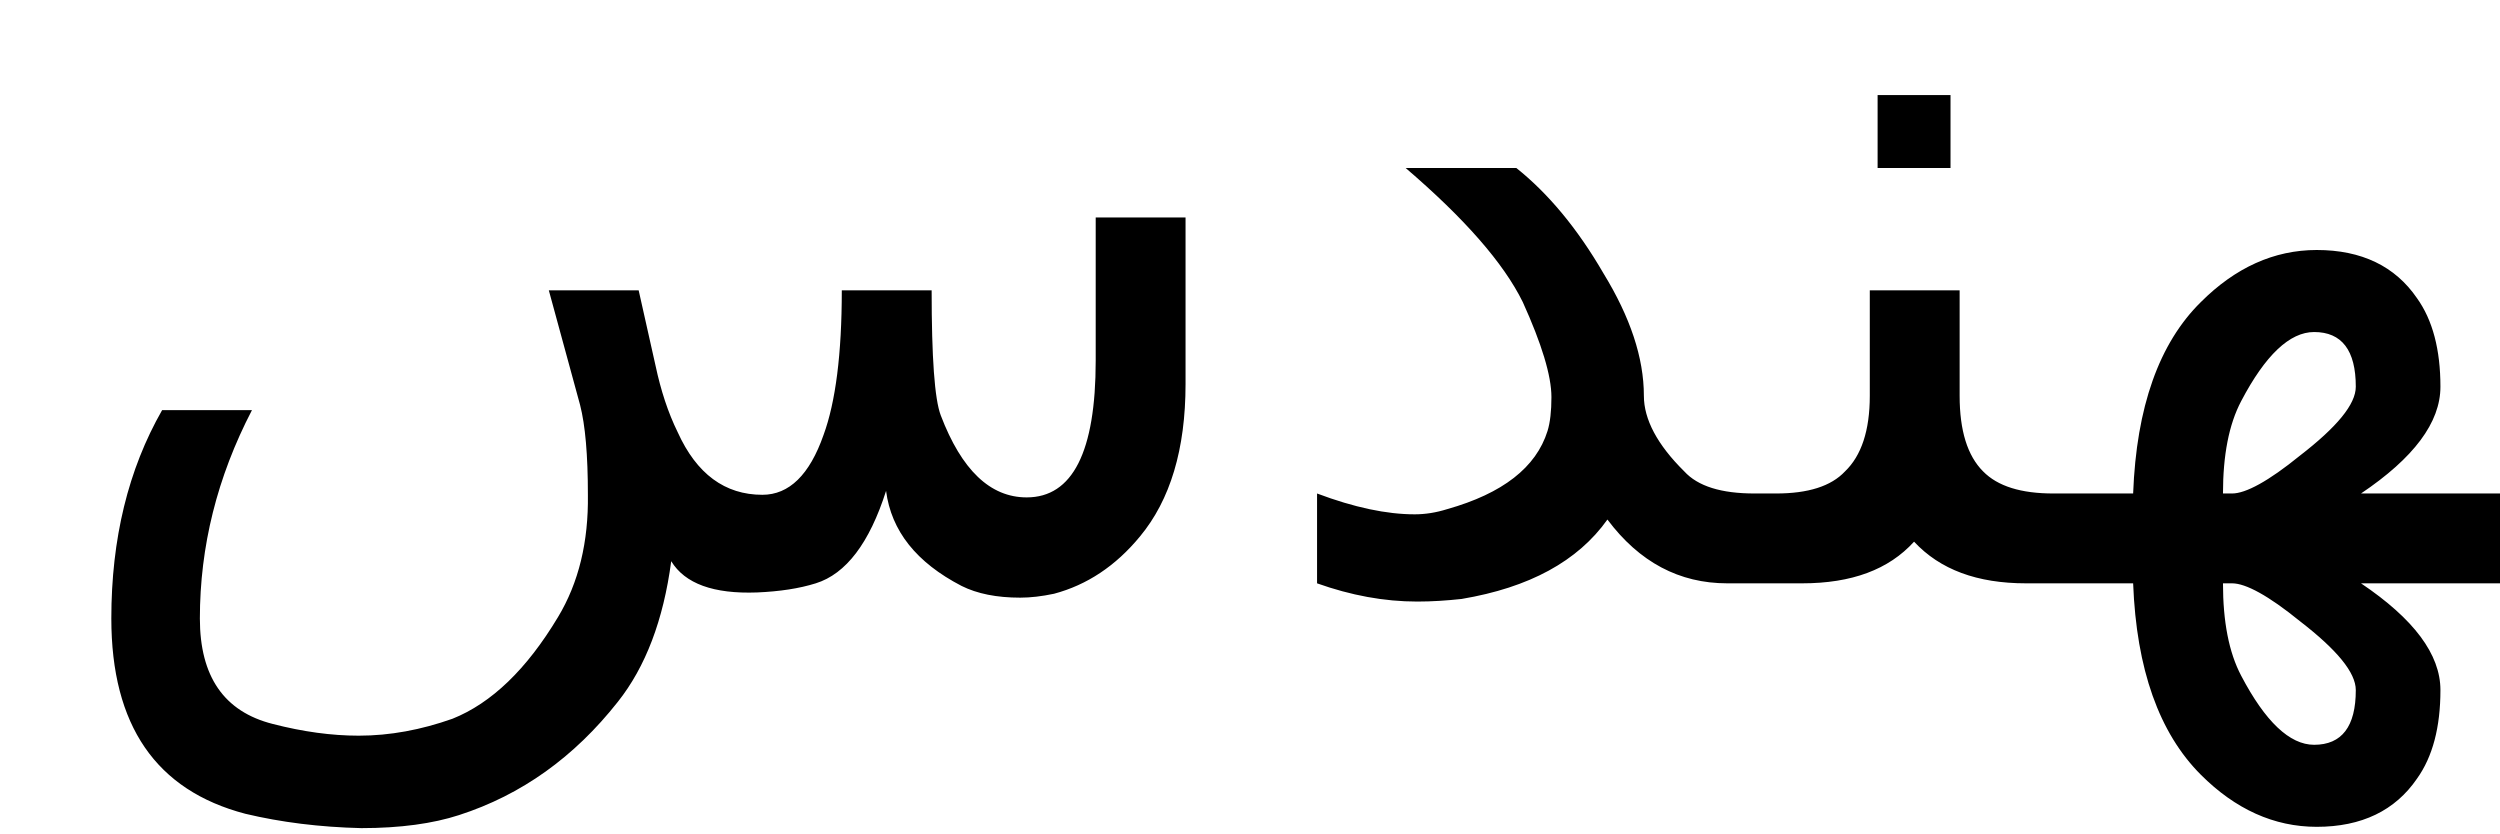
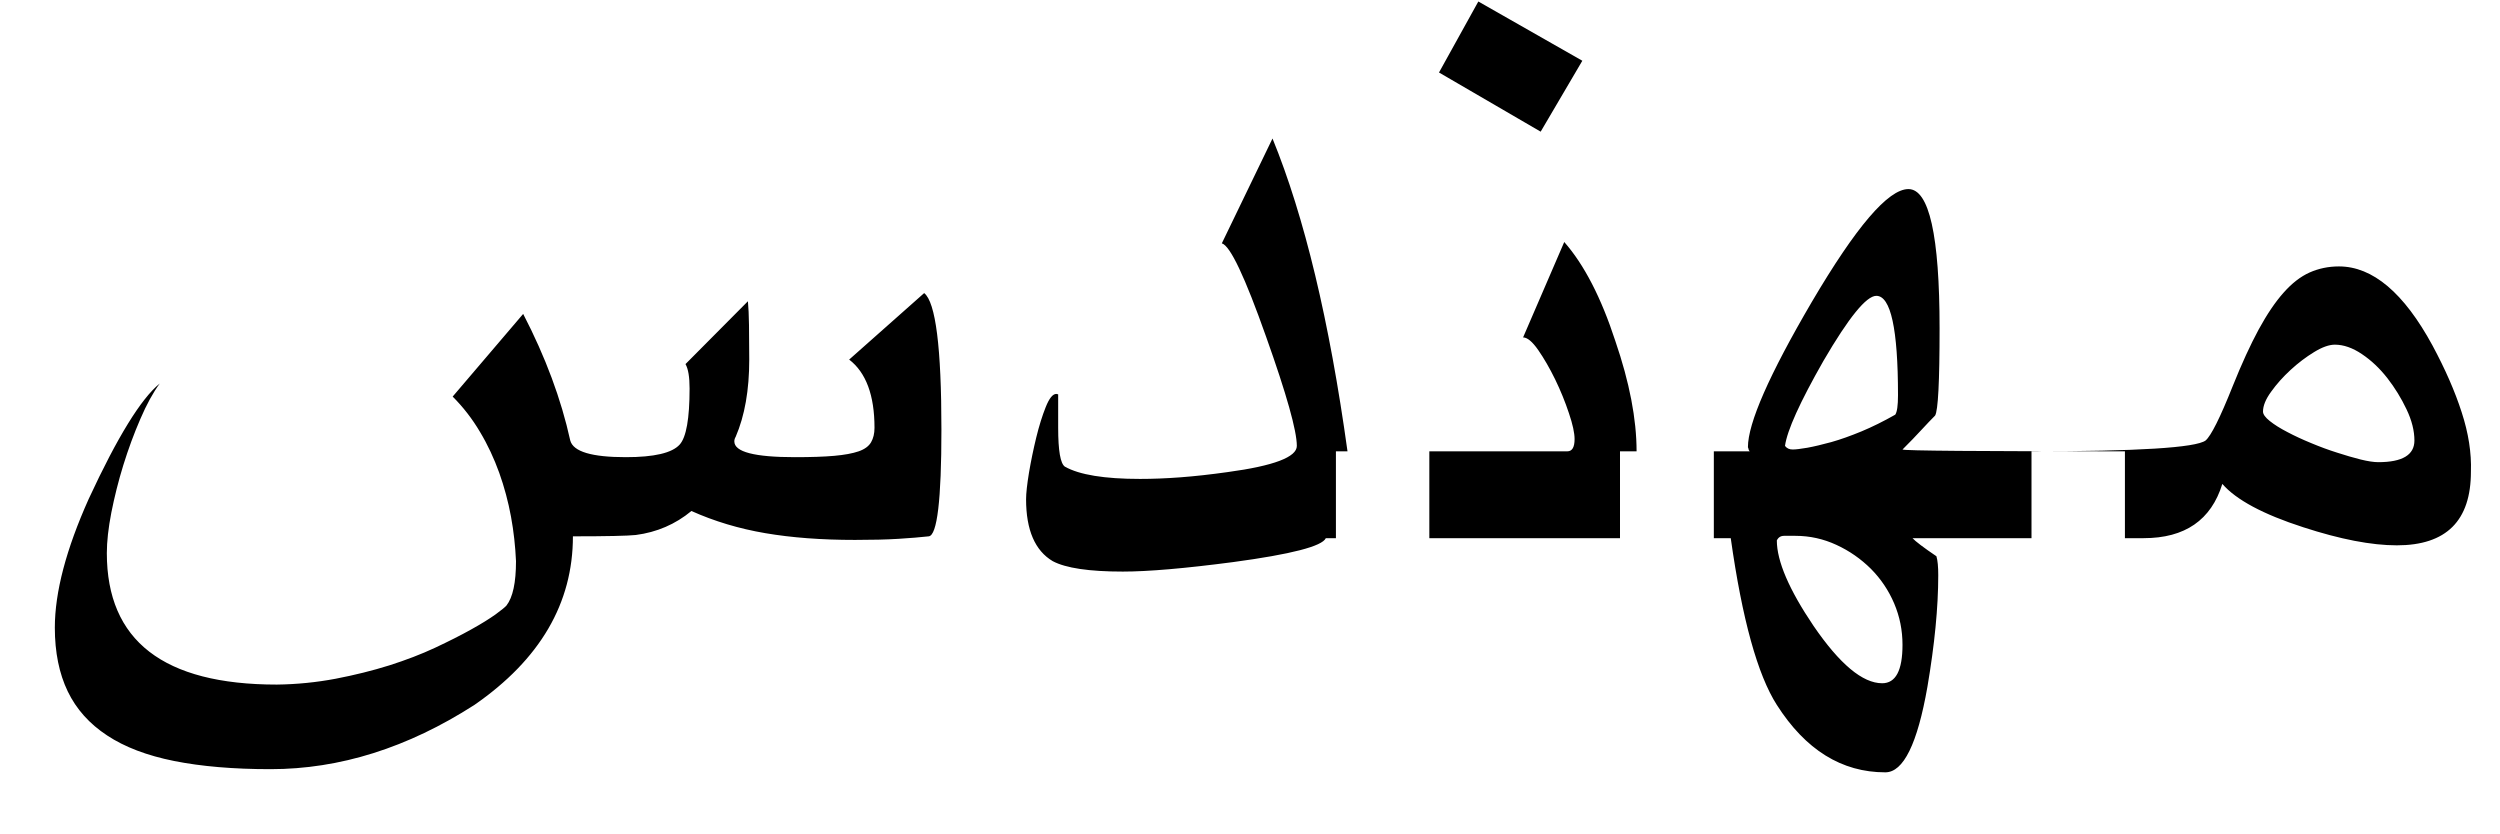
<svg xmlns="http://www.w3.org/2000/svg" width="30px" height="10px" viewBox="0 0 30 10" version="1.1">
  <defs />
-   <g id="ideas-for-vis" stroke="none" stroke-width="1" fill="none" fill-rule="evenodd" font-weight="normal" font-family="GeezaPro, Geeza Pro" letter-spacing="-0.15" font-size="12">
+   <g id="ideas-for-vis" stroke="none" stroke-width="1" fill="none" fill-rule="evenodd">
    <g id="Artboard" transform="translate(-677, -50)" fill="#000000">
-       <text id="engineer">
-         <tspan x="677.571" y="57">مهندس</tspan>
-       </text>
+       <path d="M706.651,55.66 C706.651,56.25 706.355,56.544 705.762,56.544 C705.458,56.544 705.084,56.472 704.639,56.327 C704.158,56.172 703.834,55.998 703.668,55.807 C703.534,56.241 703.219,56.458 702.724,56.458 L701.378,56.458 L701.378,55.416 C702.651,55.416 703.348,55.373 703.467,55.286 C703.532,55.231 703.641,55.014 703.792,54.635 C703.901,54.363 704.005,54.137 704.104,53.954 C704.204,53.771 704.303,53.624 704.403,53.512 C704.502,53.4 704.606,53.319 704.715,53.27 C704.823,53.222 704.941,53.197 705.067,53.197 C705.472,53.197 705.847,53.514 706.19,54.146 C706.342,54.429 706.459,54.695 706.54,54.947 C706.622,55.198 706.659,55.436 706.651,55.66 Z M705.973,55.286 C705.973,55.17 705.942,55.045 705.878,54.911 C705.815,54.778 705.738,54.653 705.648,54.537 C705.557,54.421 705.456,54.325 705.344,54.25 C705.232,54.174 705.123,54.136 705.018,54.136 C704.95,54.136 704.867,54.165 704.769,54.225 C704.671,54.285 704.577,54.356 704.487,54.439 C704.396,54.523 704.319,54.609 704.254,54.7 C704.188,54.79 704.156,54.87 704.156,54.939 C704.156,54.971 704.183,55.009 704.237,55.052 C704.292,55.096 704.362,55.14 704.449,55.185 C704.536,55.231 704.631,55.275 704.736,55.318 C704.841,55.362 704.944,55.4 705.046,55.432 C705.147,55.465 705.241,55.492 705.328,55.514 C705.414,55.535 705.485,55.546 705.539,55.546 C705.829,55.546 705.973,55.459 705.973,55.286 Z M702.499,56.458 L699.95,56.458 C699.986,56.497 700.082,56.57 700.237,56.675 C700.252,56.725 700.259,56.801 700.259,56.902 C700.259,57.289 700.215,57.736 700.129,58.242 C700.009,58.926 699.841,59.268 699.624,59.268 C699.1,59.268 698.666,58.998 698.322,58.459 C698.091,58.098 697.906,57.43 697.769,56.458 L696.44,56.458 L696.44,55.416 L697.997,55.416 C697.989,55.409 697.985,55.401 697.983,55.392 C697.981,55.382 697.979,55.374 697.975,55.367 C697.975,55.078 698.23,54.497 698.74,53.626 C699.272,52.722 699.658,52.269 699.901,52.269 C700.15,52.269 700.275,52.826 700.275,53.94 C700.275,54.58 700.257,54.929 700.221,54.987 C700.174,55.034 700.119,55.092 700.055,55.161 C699.992,55.23 699.917,55.307 699.83,55.394 C699.845,55.409 700.734,55.416 702.499,55.416 L702.499,56.458 Z M699.83,57.738 C699.83,57.564 699.797,57.399 699.73,57.241 C699.663,57.084 699.57,56.946 699.451,56.826 C699.331,56.707 699.194,56.611 699.038,56.539 C698.883,56.467 698.718,56.43 698.545,56.43 L698.409,56.43 C698.369,56.43 698.34,56.448 698.322,56.485 C698.322,56.734 698.469,57.076 698.762,57.51 C699.076,57.969 699.351,58.199 699.586,58.199 C699.749,58.199 699.83,58.045 699.83,57.738 Z M699.776,54.743 C699.776,53.948 699.689,53.55 699.516,53.55 C699.396,53.55 699.185,53.81 698.881,54.331 C698.599,54.826 698.445,55.166 698.42,55.351 C698.442,55.38 698.472,55.394 698.512,55.394 C698.548,55.394 698.607,55.387 698.688,55.373 C698.77,55.358 698.866,55.335 698.976,55.305 C699.086,55.274 699.206,55.231 699.337,55.177 C699.467,55.123 699.602,55.056 699.743,54.976 C699.765,54.944 699.776,54.866 699.776,54.743 Z M697.566,56.458 L693.031,56.458 L693.031,55.416 L695.808,55.416 C695.866,55.416 695.895,55.367 695.895,55.269 C695.895,55.197 695.873,55.093 695.827,54.958 C695.782,54.822 695.727,54.687 695.662,54.553 C695.597,54.42 695.529,54.302 695.459,54.201 C695.388,54.099 695.327,54.049 695.277,54.049 L695.771,52.904 C696.009,53.175 696.214,53.571 696.384,54.092 C696.554,54.588 696.639,55.029 696.639,55.416 L697.566,55.416 L697.566,56.458 Z M695.988,50.729 L695.488,51.58 L694.268,50.87 L694.74,50.018 L695.988,50.729 Z M694.152,56.458 L692.91,56.458 C692.866,56.555 692.496,56.651 691.798,56.745 C691.219,56.821 690.778,56.859 690.474,56.859 C690.069,56.859 689.789,56.817 689.633,56.734 C689.42,56.608 689.313,56.36 689.313,55.991 C689.313,55.919 689.325,55.812 689.348,55.671 C689.372,55.53 689.401,55.39 689.435,55.25 C689.469,55.111 689.507,54.989 689.549,54.884 C689.591,54.779 689.633,54.727 689.676,54.727 L689.698,54.732 L689.698,55.134 C689.698,55.409 689.725,55.564 689.779,55.6 C689.953,55.698 690.253,55.747 690.68,55.747 C690.828,55.747 690.989,55.741 691.163,55.728 C691.336,55.715 691.526,55.694 691.732,55.665 C692.286,55.59 692.562,55.485 692.562,55.351 C692.562,55.17 692.44,54.734 692.194,54.043 C691.94,53.324 691.763,52.949 691.662,52.92 L692.27,51.662 C692.653,52.599 692.953,53.85 693.17,55.416 L694.152,55.416 L694.152,56.458 Z M688.297,55.156 C688.297,55.998 688.246,56.425 688.145,56.436 C688.047,56.447 687.926,56.457 687.781,56.466 C687.637,56.475 687.463,56.479 687.26,56.479 C686.859,56.479 686.5,56.452 686.184,56.398 C685.867,56.344 685.571,56.255 685.297,56.132 C685.105,56.291 684.882,56.387 684.629,56.42 C684.535,56.43 684.284,56.436 683.875,56.436 C683.875,57.239 683.481,57.913 682.693,58.459 C681.893,58.973 681.078,59.23 680.246,59.23 C679.801,59.23 679.416,59.197 679.09,59.132 C678.765,59.067 678.496,58.965 678.285,58.825 C678.073,58.686 677.916,58.51 677.813,58.297 C677.71,58.083 677.658,57.828 677.658,57.532 C677.658,57.105 677.794,56.59 678.065,55.986 C678.409,55.244 678.693,54.783 678.917,54.602 C678.837,54.711 678.759,54.853 678.684,55.028 C678.608,55.203 678.54,55.388 678.48,55.581 C678.42,55.775 678.373,55.965 678.336,56.151 C678.3,56.337 678.282,56.499 678.282,56.637 C678.282,57.689 678.962,58.215 680.322,58.215 C680.564,58.212 680.799,58.188 681.027,58.145 C681.255,58.101 681.469,58.048 681.67,57.985 C681.871,57.921 682.054,57.851 682.221,57.773 C682.387,57.695 682.532,57.622 682.655,57.553 C682.778,57.485 682.875,57.424 682.948,57.372 C683.02,57.319 683.063,57.284 683.078,57.266 C683.154,57.168 683.192,56.991 683.192,56.734 C683.184,56.557 683.165,56.379 683.132,56.2 C683.099,56.021 683.052,55.845 682.991,55.674 C682.929,55.502 682.853,55.338 682.76,55.183 C682.668,55.027 682.559,54.886 682.432,54.759 L683.278,53.767 C683.546,54.284 683.734,54.79 683.843,55.286 C683.879,55.42 684.101,55.486 684.51,55.486 C684.85,55.486 685.065,55.436 685.156,55.335 C685.235,55.248 685.275,55.024 685.275,54.662 C685.275,54.524 685.259,54.427 685.226,54.369 L685.975,53.615 C685.982,53.687 685.986,53.782 685.988,53.9 C685.99,54.017 685.991,54.156 685.991,54.315 C685.991,54.68 685.937,54.989 685.828,55.242 C685.817,55.26 685.812,55.278 685.812,55.297 C685.812,55.423 686.054,55.486 686.539,55.486 C686.731,55.486 686.888,55.481 687.011,55.47 C687.134,55.459 687.231,55.441 687.304,55.416 C687.376,55.391 687.426,55.354 687.453,55.307 C687.48,55.26 687.494,55.203 687.494,55.134 C687.494,54.743 687.392,54.47 687.19,54.315 L688.09,53.517 C688.228,53.626 688.297,54.172 688.297,55.156 Z" id="engineer" />
    </g>
  </g>
</svg>
